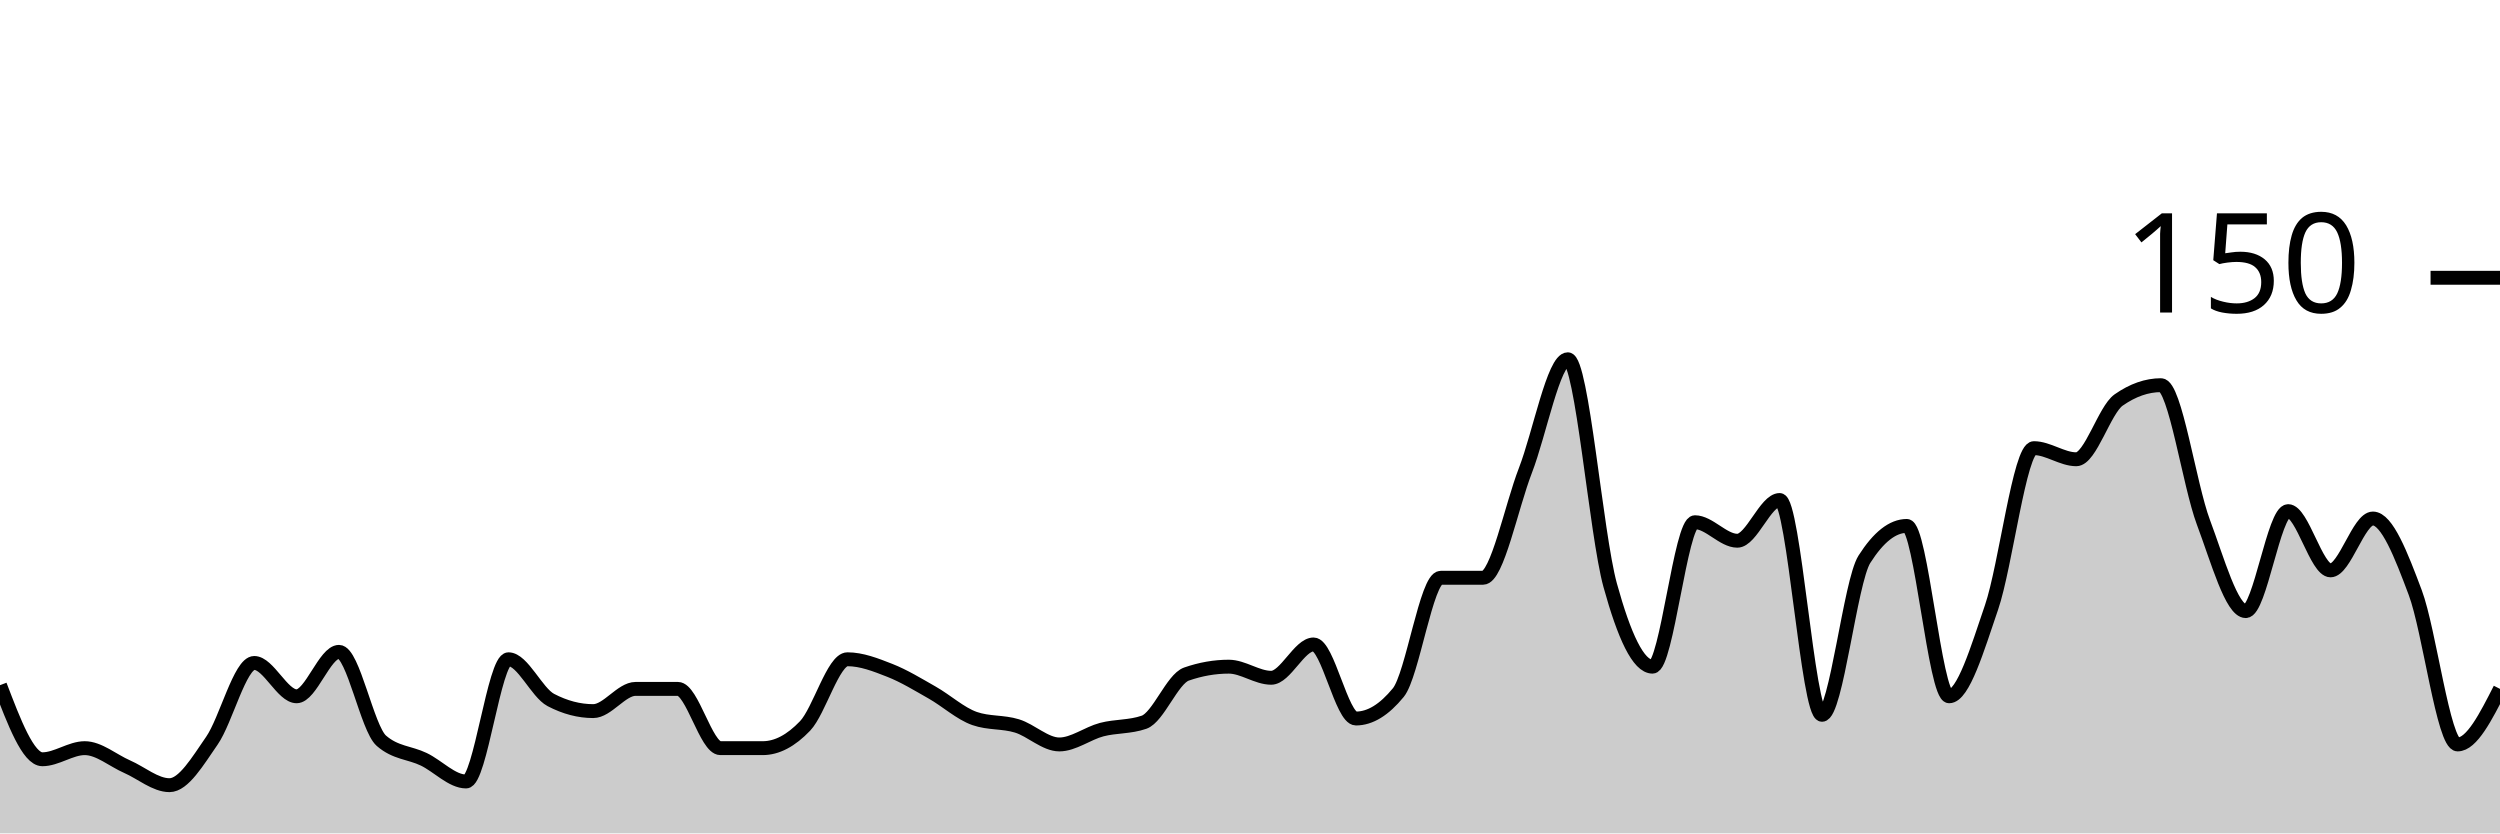
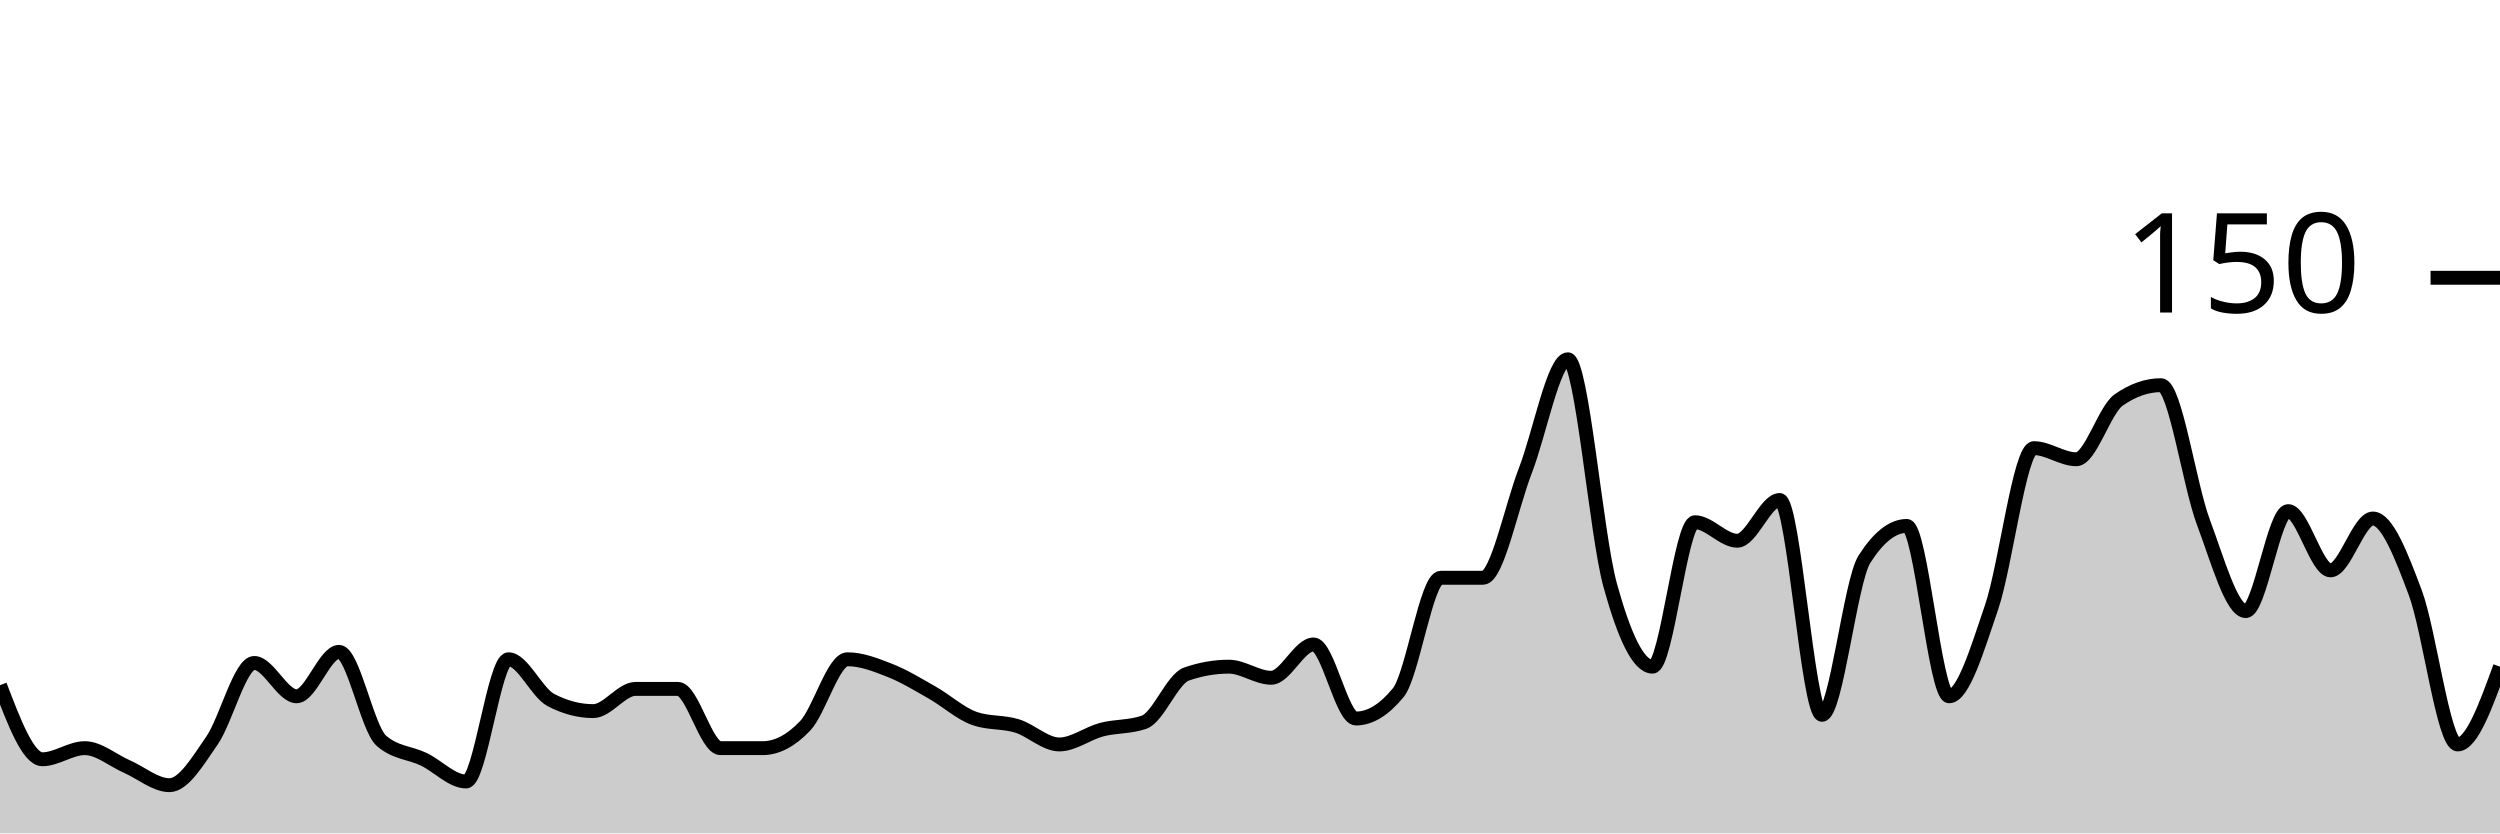
<svg xmlns="http://www.w3.org/2000/svg" viewBox="0 0 180 60">
  <g transform="translate(0,20)">
-     <path class="area" fill="rgba(0, 0, 0, 0.2)" d="M0,29.333C1.017,32,2.034,34.667,3.051,34.667C4.068,34.667,5.085,33.867,6.102,33.867C7.119,33.867,8.136,34.756,9.153,35.2C10.169,35.644,11.186,36.533,12.203,36.533C13.22,36.533,14.237,34.8,15.254,33.333C16.271,31.867,17.288,27.733,18.305,27.733C19.322,27.733,20.339,30.133,21.356,30.133C22.373,30.133,23.39,26.933,24.407,26.933C25.424,26.933,26.441,32.444,27.458,33.333C28.475,34.222,29.492,34.178,30.508,34.667C31.525,35.156,32.542,36.267,33.559,36.267C34.576,36.267,35.593,27.467,36.61,27.467C37.627,27.467,38.644,29.867,39.661,30.4C40.678,30.933,41.695,31.2,42.712,31.2C43.729,31.2,44.746,29.6,45.763,29.6C46.78,29.6,47.797,29.6,48.814,29.6C49.831,29.6,50.847,33.867,51.864,33.867C52.881,33.867,53.898,33.867,54.915,33.867C55.932,33.867,56.949,33.333,57.966,32.267C58.983,31.2,60,27.467,61.017,27.467C62.034,27.467,63.051,27.867,64.068,28.267C65.085,28.667,66.102,29.289,67.119,29.867C68.136,30.444,69.153,31.378,70.169,31.733C71.186,32.089,72.203,31.956,73.22,32.267C74.237,32.578,75.254,33.6,76.271,33.6C77.288,33.6,78.305,32.8,79.322,32.533C80.339,32.267,81.356,32.356,82.373,32C83.39,31.644,84.407,28.889,85.424,28.533C86.441,28.178,87.458,28,88.475,28C89.492,28,90.508,28.8,91.525,28.8C92.542,28.8,93.559,26.4,94.576,26.4C95.593,26.4,96.61,31.733,97.627,31.733C98.644,31.733,99.661,31.111,100.678,29.867C101.695,28.622,102.712,21.6,103.729,21.6C104.746,21.6,105.763,21.6,106.78,21.6C107.797,21.6,108.814,16.489,109.831,13.867C110.847,11.244,111.864,5.867,112.881,5.867C113.898,5.867,114.915,18.444,115.932,22.133C116.949,25.822,117.966,28,118.983,28C120,28,121.017,17.6,122.034,17.6C123.051,17.6,124.068,18.933,125.085,18.933C126.102,18.933,127.119,16,128.136,16C129.153,16,130.169,31.467,131.186,31.467C132.203,31.467,133.22,21.867,134.237,20.267C135.254,18.667,136.271,17.867,137.288,17.867C138.305,17.867,139.322,30.133,140.339,30.133C141.356,30.133,142.373,26.711,143.39,23.733C144.407,20.756,145.424,12.267,146.441,12.267C147.458,12.267,148.475,13.067,149.492,13.067C150.508,13.067,151.525,9.511,152.542,8.8C153.559,8.089,154.576,7.733,155.593,7.733C156.61,7.733,157.627,14.889,158.644,17.6C159.661,20.311,160.678,24,161.695,24C162.712,24,163.729,16.8,164.746,16.8C165.763,16.8,166.78,21.067,167.797,21.067C168.814,21.067,169.831,17.333,170.847,17.333C171.864,17.333,172.881,19.956,173.898,22.667C174.915,25.378,175.932,33.6,176.949,33.6C177.966,33.6,178.983,31.6,180,29.6L180,40C178.983,40,177.966,40,176.949,40C175.932,40,174.915,40,173.898,40C172.881,40,171.864,40,170.847,40C169.831,40,168.814,40,167.797,40C166.78,40,165.763,40,164.746,40C163.729,40,162.712,40,161.695,40C160.678,40,159.661,40,158.644,40C157.627,40,156.61,40,155.593,40C154.576,40,153.559,40,152.542,40C151.525,40,150.508,40,149.492,40C148.475,40,147.458,40,146.441,40C145.424,40,144.407,40,143.39,40C142.373,40,141.356,40,140.339,40C139.322,40,138.305,40,137.288,40C136.271,40,135.254,40,134.237,40C133.22,40,132.203,40,131.186,40C130.169,40,129.153,40,128.136,40C127.119,40,126.102,40,125.085,40C124.068,40,123.051,40,122.034,40C121.017,40,120,40,118.983,40C117.966,40,116.949,40,115.932,40C114.915,40,113.898,40,112.881,40C111.864,40,110.847,40,109.831,40C108.814,40,107.797,40,106.78,40C105.763,40,104.746,40,103.729,40C102.712,40,101.695,40,100.678,40C99.661,40,98.644,40,97.627,40C96.61,40,95.593,40,94.576,40C93.559,40,92.542,40,91.525,40C90.508,40,89.492,40,88.475,40C87.458,40,86.441,40,85.424,40C84.407,40,83.39,40,82.373,40C81.356,40,80.339,40,79.322,40C78.305,40,77.288,40,76.271,40C75.254,40,74.237,40,73.22,40C72.203,40,71.186,40,70.169,40C69.153,40,68.136,40,67.119,40C66.102,40,65.085,40,64.068,40C63.051,40,62.034,40,61.017,40C60,40,58.983,40,57.966,40C56.949,40,55.932,40,54.915,40C53.898,40,52.881,40,51.864,40C50.847,40,49.831,40,48.814,40C47.797,40,46.78,40,45.763,40C44.746,40,43.729,40,42.712,40C41.695,40,40.678,40,39.661,40C38.644,40,37.627,40,36.61,40C35.593,40,34.576,40,33.559,40C32.542,40,31.525,40,30.508,40C29.492,40,28.475,40,27.458,40C26.441,40,25.424,40,24.407,40C23.39,40,22.373,40,21.356,40C20.339,40,19.322,40,18.305,40C17.288,40,16.271,40,15.254,40C14.237,40,13.22,40,12.203,40C11.186,40,10.169,40,9.153,40C8.136,40,7.119,40,6.102,40C5.085,40,4.068,40,3.051,40C2.034,40,1.017,40,0,40Z" />
-     <path class="line" stroke="black" fill="none" d="M0,29.333C1.017,32,2.034,34.667,3.051,34.667C4.068,34.667,5.085,33.867,6.102,33.867C7.119,33.867,8.136,34.756,9.153,35.2C10.169,35.644,11.186,36.533,12.203,36.533C13.22,36.533,14.237,34.8,15.254,33.333C16.271,31.867,17.288,27.733,18.305,27.733C19.322,27.733,20.339,30.133,21.356,30.133C22.373,30.133,23.39,26.933,24.407,26.933C25.424,26.933,26.441,32.444,27.458,33.333C28.475,34.222,29.492,34.178,30.508,34.667C31.525,35.156,32.542,36.267,33.559,36.267C34.576,36.267,35.593,27.467,36.61,27.467C37.627,27.467,38.644,29.867,39.661,30.4C40.678,30.933,41.695,31.2,42.712,31.2C43.729,31.2,44.746,29.6,45.763,29.6C46.78,29.6,47.797,29.6,48.814,29.6C49.831,29.6,50.847,33.867,51.864,33.867C52.881,33.867,53.898,33.867,54.915,33.867C55.932,33.867,56.949,33.333,57.966,32.267C58.983,31.2,60,27.467,61.017,27.467C62.034,27.467,63.051,27.867,64.068,28.267C65.085,28.667,66.102,29.289,67.119,29.867C68.136,30.444,69.153,31.378,70.169,31.733C71.186,32.089,72.203,31.956,73.22,32.267C74.237,32.578,75.254,33.6,76.271,33.6C77.288,33.6,78.305,32.8,79.322,32.533C80.339,32.267,81.356,32.356,82.373,32C83.39,31.644,84.407,28.889,85.424,28.533C86.441,28.178,87.458,28,88.475,28C89.492,28,90.508,28.8,91.525,28.8C92.542,28.8,93.559,26.4,94.576,26.4C95.593,26.4,96.61,31.733,97.627,31.733C98.644,31.733,99.661,31.111,100.678,29.867C101.695,28.622,102.712,21.6,103.729,21.6C104.746,21.6,105.763,21.6,106.78,21.6C107.797,21.6,108.814,16.489,109.831,13.867C110.847,11.244,111.864,5.867,112.881,5.867C113.898,5.867,114.915,18.444,115.932,22.133C116.949,25.822,117.966,28,118.983,28C120,28,121.017,17.6,122.034,17.6C123.051,17.6,124.068,18.933,125.085,18.933C126.102,18.933,127.119,16,128.136,16C129.153,16,130.169,31.467,131.186,31.467C132.203,31.467,133.22,21.867,134.237,20.267C135.254,18.667,136.271,17.867,137.288,17.867C138.305,17.867,139.322,30.133,140.339,30.133C141.356,30.133,142.373,26.711,143.39,23.733C144.407,20.756,145.424,12.267,146.441,12.267C147.458,12.267,148.475,13.067,149.492,13.067C150.508,13.067,151.525,9.511,152.542,8.8C153.559,8.089,154.576,7.733,155.593,7.733C156.61,7.733,157.627,14.889,158.644,17.6C159.661,20.311,160.678,24,161.695,24C162.712,24,163.729,16.8,164.746,16.8C165.763,16.8,166.78,21.067,167.797,21.067C168.814,21.067,169.831,17.333,170.847,17.333C171.864,17.333,172.881,19.956,173.898,22.667C174.915,25.378,175.932,33.6,176.949,33.6C177.966,33.6,178.983,31.6,180,29.6" />
+     <path class="area" fill="rgba(0, 0, 0, 0.2)" d="M0,29.333C1.017,32,2.034,34.667,3.051,34.667C4.068,34.667,5.085,33.867,6.102,33.867C7.119,33.867,8.136,34.756,9.153,35.2C10.169,35.644,11.186,36.533,12.203,36.533C13.22,36.533,14.237,34.8,15.254,33.333C16.271,31.867,17.288,27.733,18.305,27.733C19.322,27.733,20.339,30.133,21.356,30.133C22.373,30.133,23.39,26.933,24.407,26.933C25.424,26.933,26.441,32.444,27.458,33.333C28.475,34.222,29.492,34.178,30.508,34.667C31.525,35.156,32.542,36.267,33.559,36.267C34.576,36.267,35.593,27.467,36.61,27.467C37.627,27.467,38.644,29.867,39.661,30.4C40.678,30.933,41.695,31.2,42.712,31.2C43.729,31.2,44.746,29.6,45.763,29.6C46.78,29.6,47.797,29.6,48.814,29.6C49.831,29.6,50.847,33.867,51.864,33.867C52.881,33.867,53.898,33.867,54.915,33.867C55.932,33.867,56.949,33.333,57.966,32.267C58.983,31.2,60,27.467,61.017,27.467C62.034,27.467,63.051,27.867,64.068,28.267C65.085,28.667,66.102,29.289,67.119,29.867C68.136,30.444,69.153,31.378,70.169,31.733C71.186,32.089,72.203,31.956,73.22,32.267C74.237,32.578,75.254,33.6,76.271,33.6C77.288,33.6,78.305,32.8,79.322,32.533C80.339,32.267,81.356,32.356,82.373,32C83.39,31.644,84.407,28.889,85.424,28.533C86.441,28.178,87.458,28,88.475,28C89.492,28,90.508,28.8,91.525,28.8C92.542,28.8,93.559,26.4,94.576,26.4C95.593,26.4,96.61,31.733,97.627,31.733C98.644,31.733,99.661,31.111,100.678,29.867C101.695,28.622,102.712,21.6,103.729,21.6C104.746,21.6,105.763,21.6,106.78,21.6C107.797,21.6,108.814,16.489,109.831,13.867C110.847,11.244,111.864,5.867,112.881,5.867C113.898,5.867,114.915,18.444,115.932,22.133C116.949,25.822,117.966,28,118.983,28C120,28,121.017,17.6,122.034,17.6C123.051,17.6,124.068,18.933,125.085,18.933C126.102,18.933,127.119,16,128.136,16C129.153,16,130.169,31.467,131.186,31.467C132.203,31.467,133.22,21.867,134.237,20.267C135.254,18.667,136.271,17.867,137.288,17.867C138.305,17.867,139.322,30.133,140.339,30.133C141.356,30.133,142.373,26.711,143.39,23.733C144.407,20.756,145.424,12.267,146.441,12.267C147.458,12.267,148.475,13.067,149.492,13.067C150.508,13.067,151.525,9.511,152.542,8.8C153.559,8.089,154.576,7.733,155.593,7.733C156.61,7.733,157.627,14.889,158.644,17.6C159.661,20.311,160.678,24,161.695,24C162.712,24,163.729,16.8,164.746,16.8C165.763,16.8,166.78,21.067,167.797,21.067C168.814,21.067,169.831,17.333,170.847,17.333C171.864,17.333,172.881,19.956,173.898,22.667C174.915,25.378,175.932,33.6,176.949,33.6C177.966,33.6,178.983,30.8,180,28L180,40C178.983,40,177.966,40,176.949,40C175.932,40,174.915,40,173.898,40C172.881,40,171.864,40,170.847,40C169.831,40,168.814,40,167.797,40C166.78,40,165.763,40,164.746,40C163.729,40,162.712,40,161.695,40C160.678,40,159.661,40,158.644,40C157.627,40,156.61,40,155.593,40C154.576,40,153.559,40,152.542,40C151.525,40,150.508,40,149.492,40C148.475,40,147.458,40,146.441,40C145.424,40,144.407,40,143.39,40C142.373,40,141.356,40,140.339,40C139.322,40,138.305,40,137.288,40C136.271,40,135.254,40,134.237,40C133.22,40,132.203,40,131.186,40C130.169,40,129.153,40,128.136,40C127.119,40,126.102,40,125.085,40C124.068,40,123.051,40,122.034,40C121.017,40,120,40,118.983,40C117.966,40,116.949,40,115.932,40C114.915,40,113.898,40,112.881,40C111.864,40,110.847,40,109.831,40C108.814,40,107.797,40,106.78,40C105.763,40,104.746,40,103.729,40C102.712,40,101.695,40,100.678,40C99.661,40,98.644,40,97.627,40C96.61,40,95.593,40,94.576,40C93.559,40,92.542,40,91.525,40C90.508,40,89.492,40,88.475,40C87.458,40,86.441,40,85.424,40C84.407,40,83.39,40,82.373,40C81.356,40,80.339,40,79.322,40C78.305,40,77.288,40,76.271,40C75.254,40,74.237,40,73.22,40C72.203,40,71.186,40,70.169,40C69.153,40,68.136,40,67.119,40C66.102,40,65.085,40,64.068,40C63.051,40,62.034,40,61.017,40C60,40,58.983,40,57.966,40C56.949,40,55.932,40,54.915,40C53.898,40,52.881,40,51.864,40C50.847,40,49.831,40,48.814,40C47.797,40,46.78,40,45.763,40C44.746,40,43.729,40,42.712,40C41.695,40,40.678,40,39.661,40C38.644,40,37.627,40,36.61,40C35.593,40,34.576,40,33.559,40C32.542,40,31.525,40,30.508,40C29.492,40,28.475,40,27.458,40C26.441,40,25.424,40,24.407,40C23.39,40,22.373,40,21.356,40C20.339,40,19.322,40,18.305,40C17.288,40,16.271,40,15.254,40C14.237,40,13.22,40,12.203,40C11.186,40,10.169,40,9.153,40C8.136,40,7.119,40,6.102,40C5.085,40,4.068,40,3.051,40C2.034,40,1.017,40,0,40Z" />
+     <path class="line" stroke="black" fill="none" d="M0,29.333C1.017,32,2.034,34.667,3.051,34.667C4.068,34.667,5.085,33.867,6.102,33.867C7.119,33.867,8.136,34.756,9.153,35.2C10.169,35.644,11.186,36.533,12.203,36.533C13.22,36.533,14.237,34.8,15.254,33.333C16.271,31.867,17.288,27.733,18.305,27.733C19.322,27.733,20.339,30.133,21.356,30.133C22.373,30.133,23.39,26.933,24.407,26.933C25.424,26.933,26.441,32.444,27.458,33.333C28.475,34.222,29.492,34.178,30.508,34.667C31.525,35.156,32.542,36.267,33.559,36.267C34.576,36.267,35.593,27.467,36.61,27.467C37.627,27.467,38.644,29.867,39.661,30.4C40.678,30.933,41.695,31.2,42.712,31.2C43.729,31.2,44.746,29.6,45.763,29.6C46.78,29.6,47.797,29.6,48.814,29.6C49.831,29.6,50.847,33.867,51.864,33.867C52.881,33.867,53.898,33.867,54.915,33.867C55.932,33.867,56.949,33.333,57.966,32.267C58.983,31.2,60,27.467,61.017,27.467C62.034,27.467,63.051,27.867,64.068,28.267C65.085,28.667,66.102,29.289,67.119,29.867C68.136,30.444,69.153,31.378,70.169,31.733C71.186,32.089,72.203,31.956,73.22,32.267C74.237,32.578,75.254,33.6,76.271,33.6C77.288,33.6,78.305,32.8,79.322,32.533C80.339,32.267,81.356,32.356,82.373,32C83.39,31.644,84.407,28.889,85.424,28.533C86.441,28.178,87.458,28,88.475,28C89.492,28,90.508,28.8,91.525,28.8C92.542,28.8,93.559,26.4,94.576,26.4C95.593,26.4,96.61,31.733,97.627,31.733C98.644,31.733,99.661,31.111,100.678,29.867C101.695,28.622,102.712,21.6,103.729,21.6C104.746,21.6,105.763,21.6,106.78,21.6C107.797,21.6,108.814,16.489,109.831,13.867C110.847,11.244,111.864,5.867,112.881,5.867C113.898,5.867,114.915,18.444,115.932,22.133C116.949,25.822,117.966,28,118.983,28C120,28,121.017,17.6,122.034,17.6C123.051,17.6,124.068,18.933,125.085,18.933C126.102,18.933,127.119,16,128.136,16C129.153,16,130.169,31.467,131.186,31.467C132.203,31.467,133.22,21.867,134.237,20.267C135.254,18.667,136.271,17.867,137.288,17.867C138.305,17.867,139.322,30.133,140.339,30.133C141.356,30.133,142.373,26.711,143.39,23.733C144.407,20.756,145.424,12.267,146.441,12.267C147.458,12.267,148.475,13.067,149.492,13.067C150.508,13.067,151.525,9.511,152.542,8.8C153.559,8.089,154.576,7.733,155.593,7.733C156.61,7.733,157.627,14.889,158.644,17.6C159.661,20.311,160.678,24,161.695,24C162.712,24,163.729,16.8,164.746,16.8C165.763,16.8,166.78,21.067,167.797,21.067C168.814,21.067,169.831,17.333,170.847,17.333C171.864,17.333,172.881,19.956,173.898,22.667C174.915,25.378,175.932,33.6,176.949,33.6C177.966,33.6,178.983,30.8,180,28" />
    <path class="axis-ceiling" stroke-width="1" stroke="black" fill="none" d="M175,0L180,0" />
    <text class="axis-ceiling-label" font-family="sans-serif" text-anchor="end" font-size="10px" x="170" y="2.5">150</text>
  </g>
</svg>
